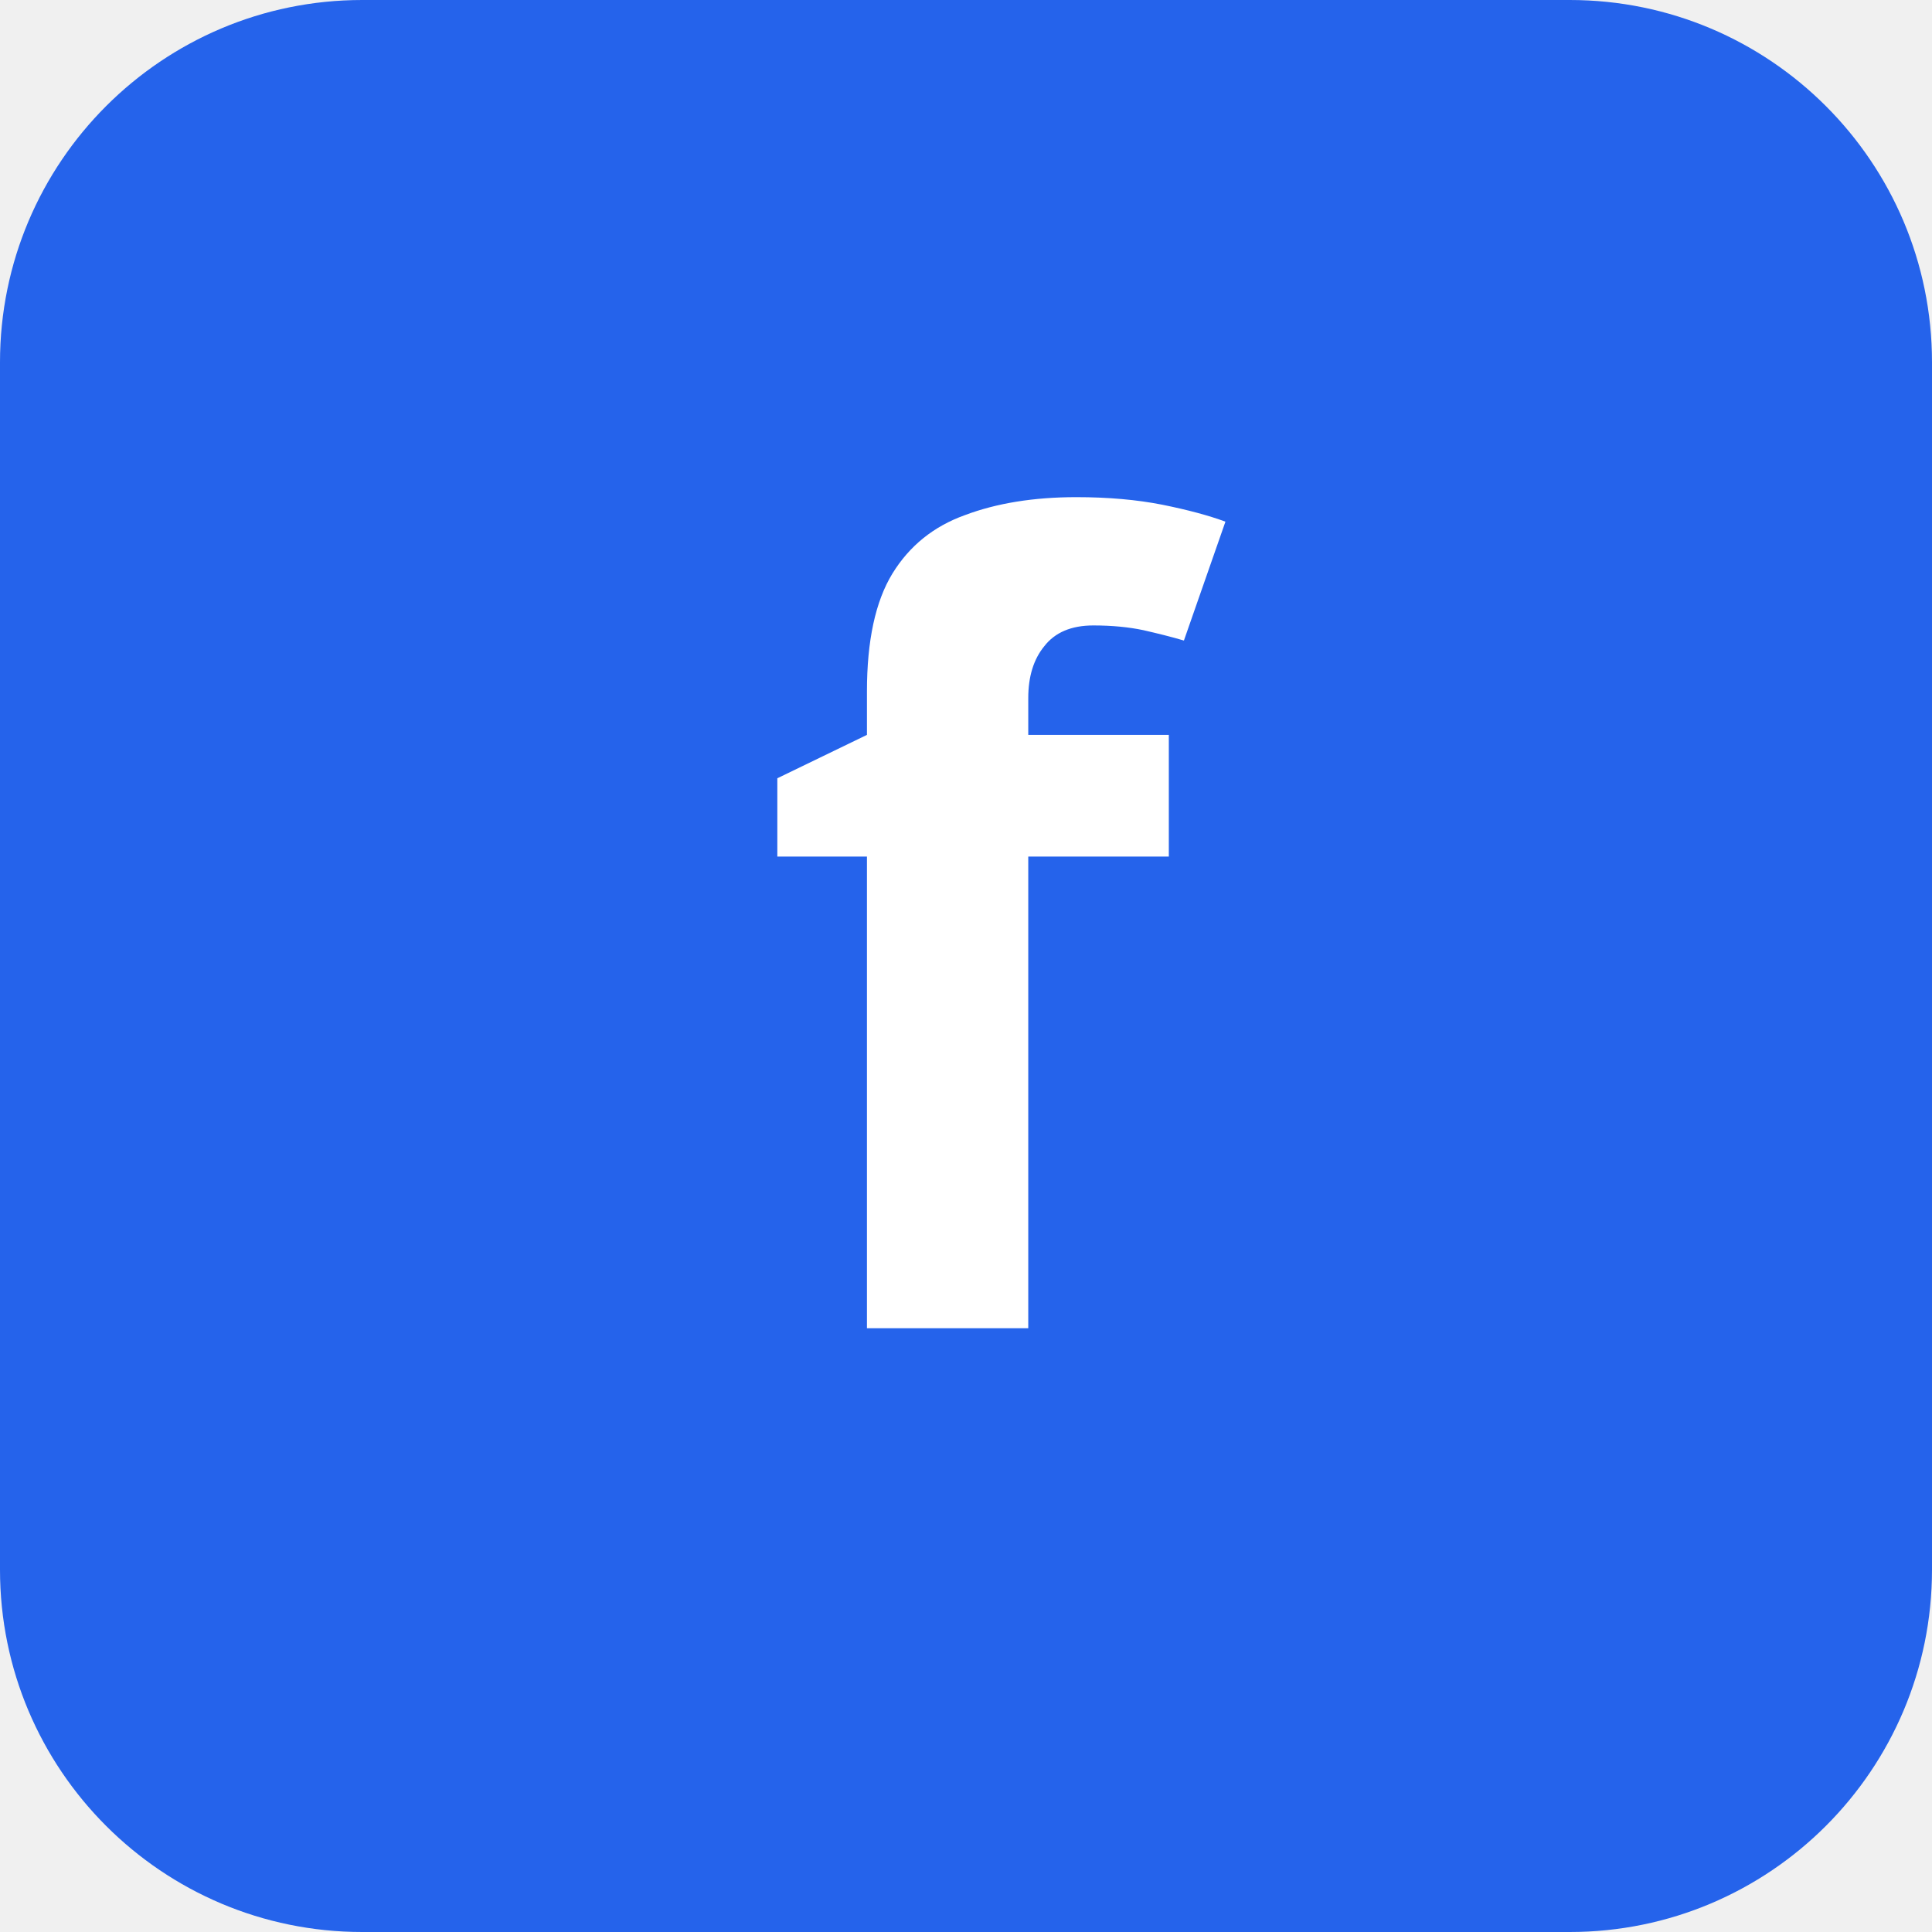
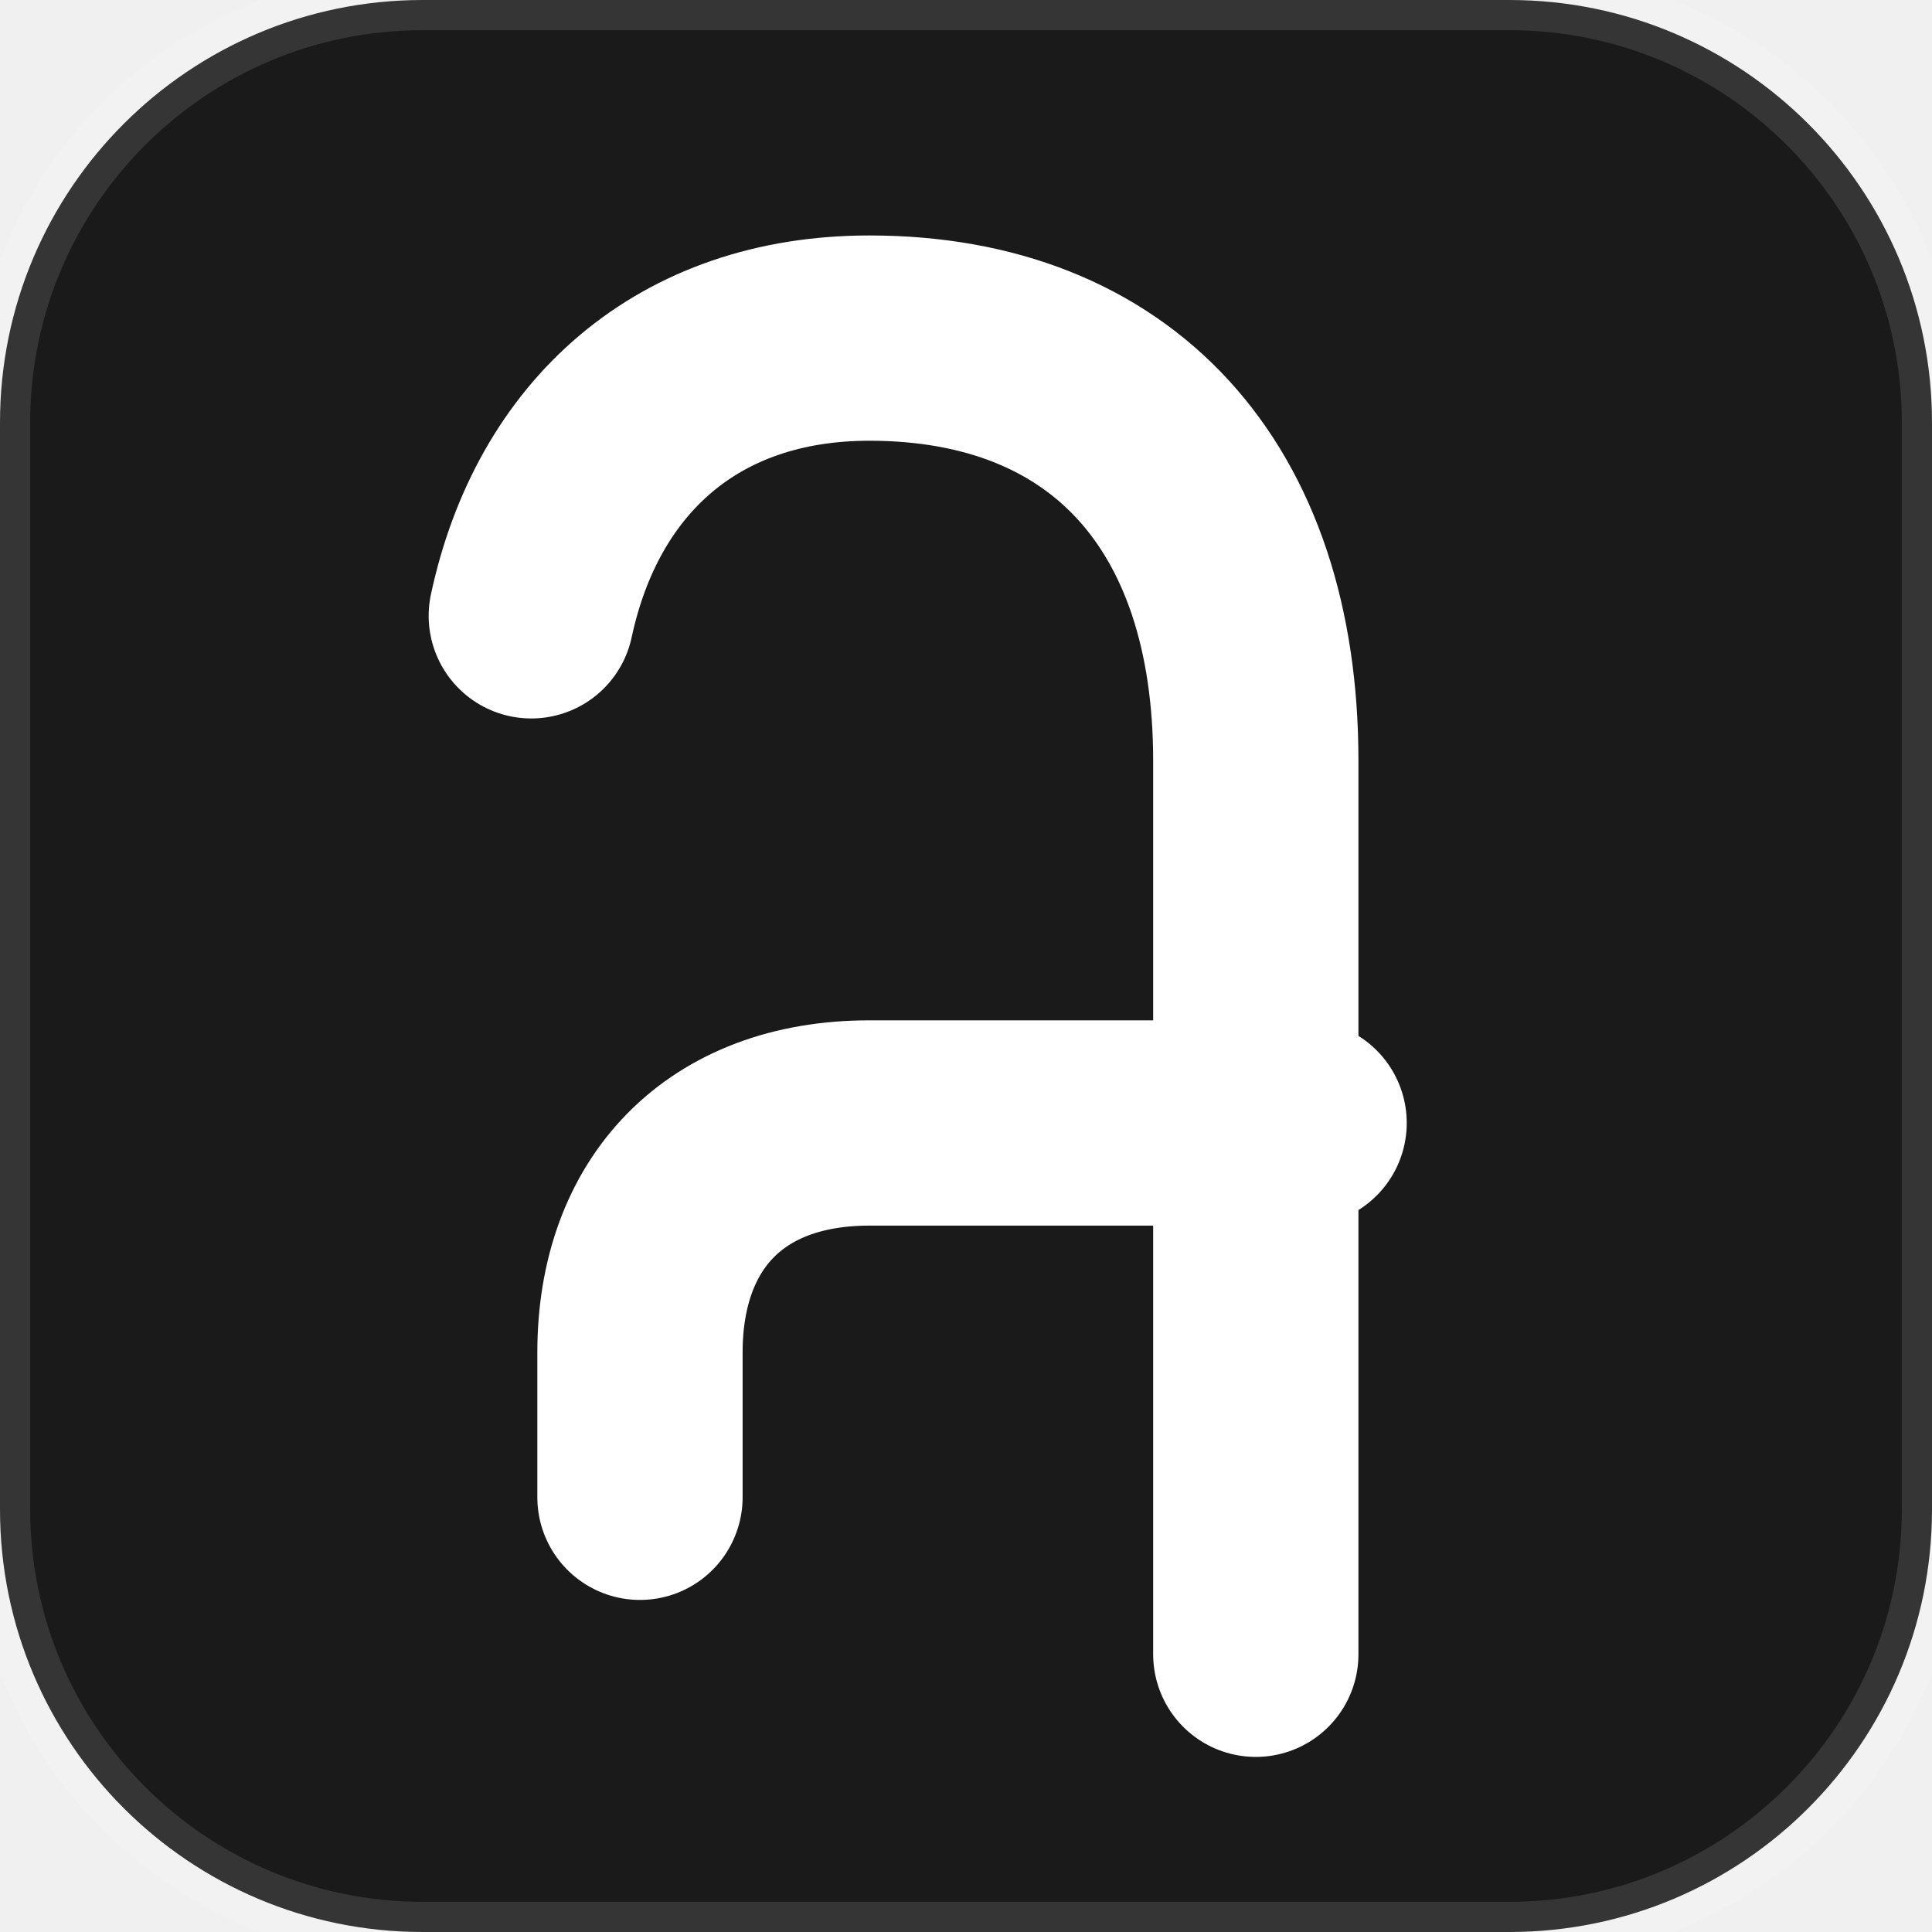
<svg xmlns="http://www.w3.org/2000/svg" viewBox="0 0 32 32">
-   <rect width="32" height="32" rx="6" fill="#2563eb" />
-   <text x="16" y="22" font-family="system-ui, sans-serif" font-size="18" font-weight="700" fill="white" text-anchor="middle">f</text>
+   <rect width="32" height="32" rx="7" fill="#1a1a1a" stroke="#ffffff" stroke-opacity="0.12" stroke-width="1" />
+   <g fill="none" stroke="#fff" stroke-width="3.4" stroke-linecap="round" stroke-linejoin="round">
+     <path d="M20.8 27.4V12.6c0-4.4-2.4-7-6.4-7-3 0-5 1.8-5.6 4.6" />
+     <path d="M21.6 18.6h-7.2c-2.4 0-3.8 1.5-3.8 3.8v2.4" />
+   </g>
</svg>
